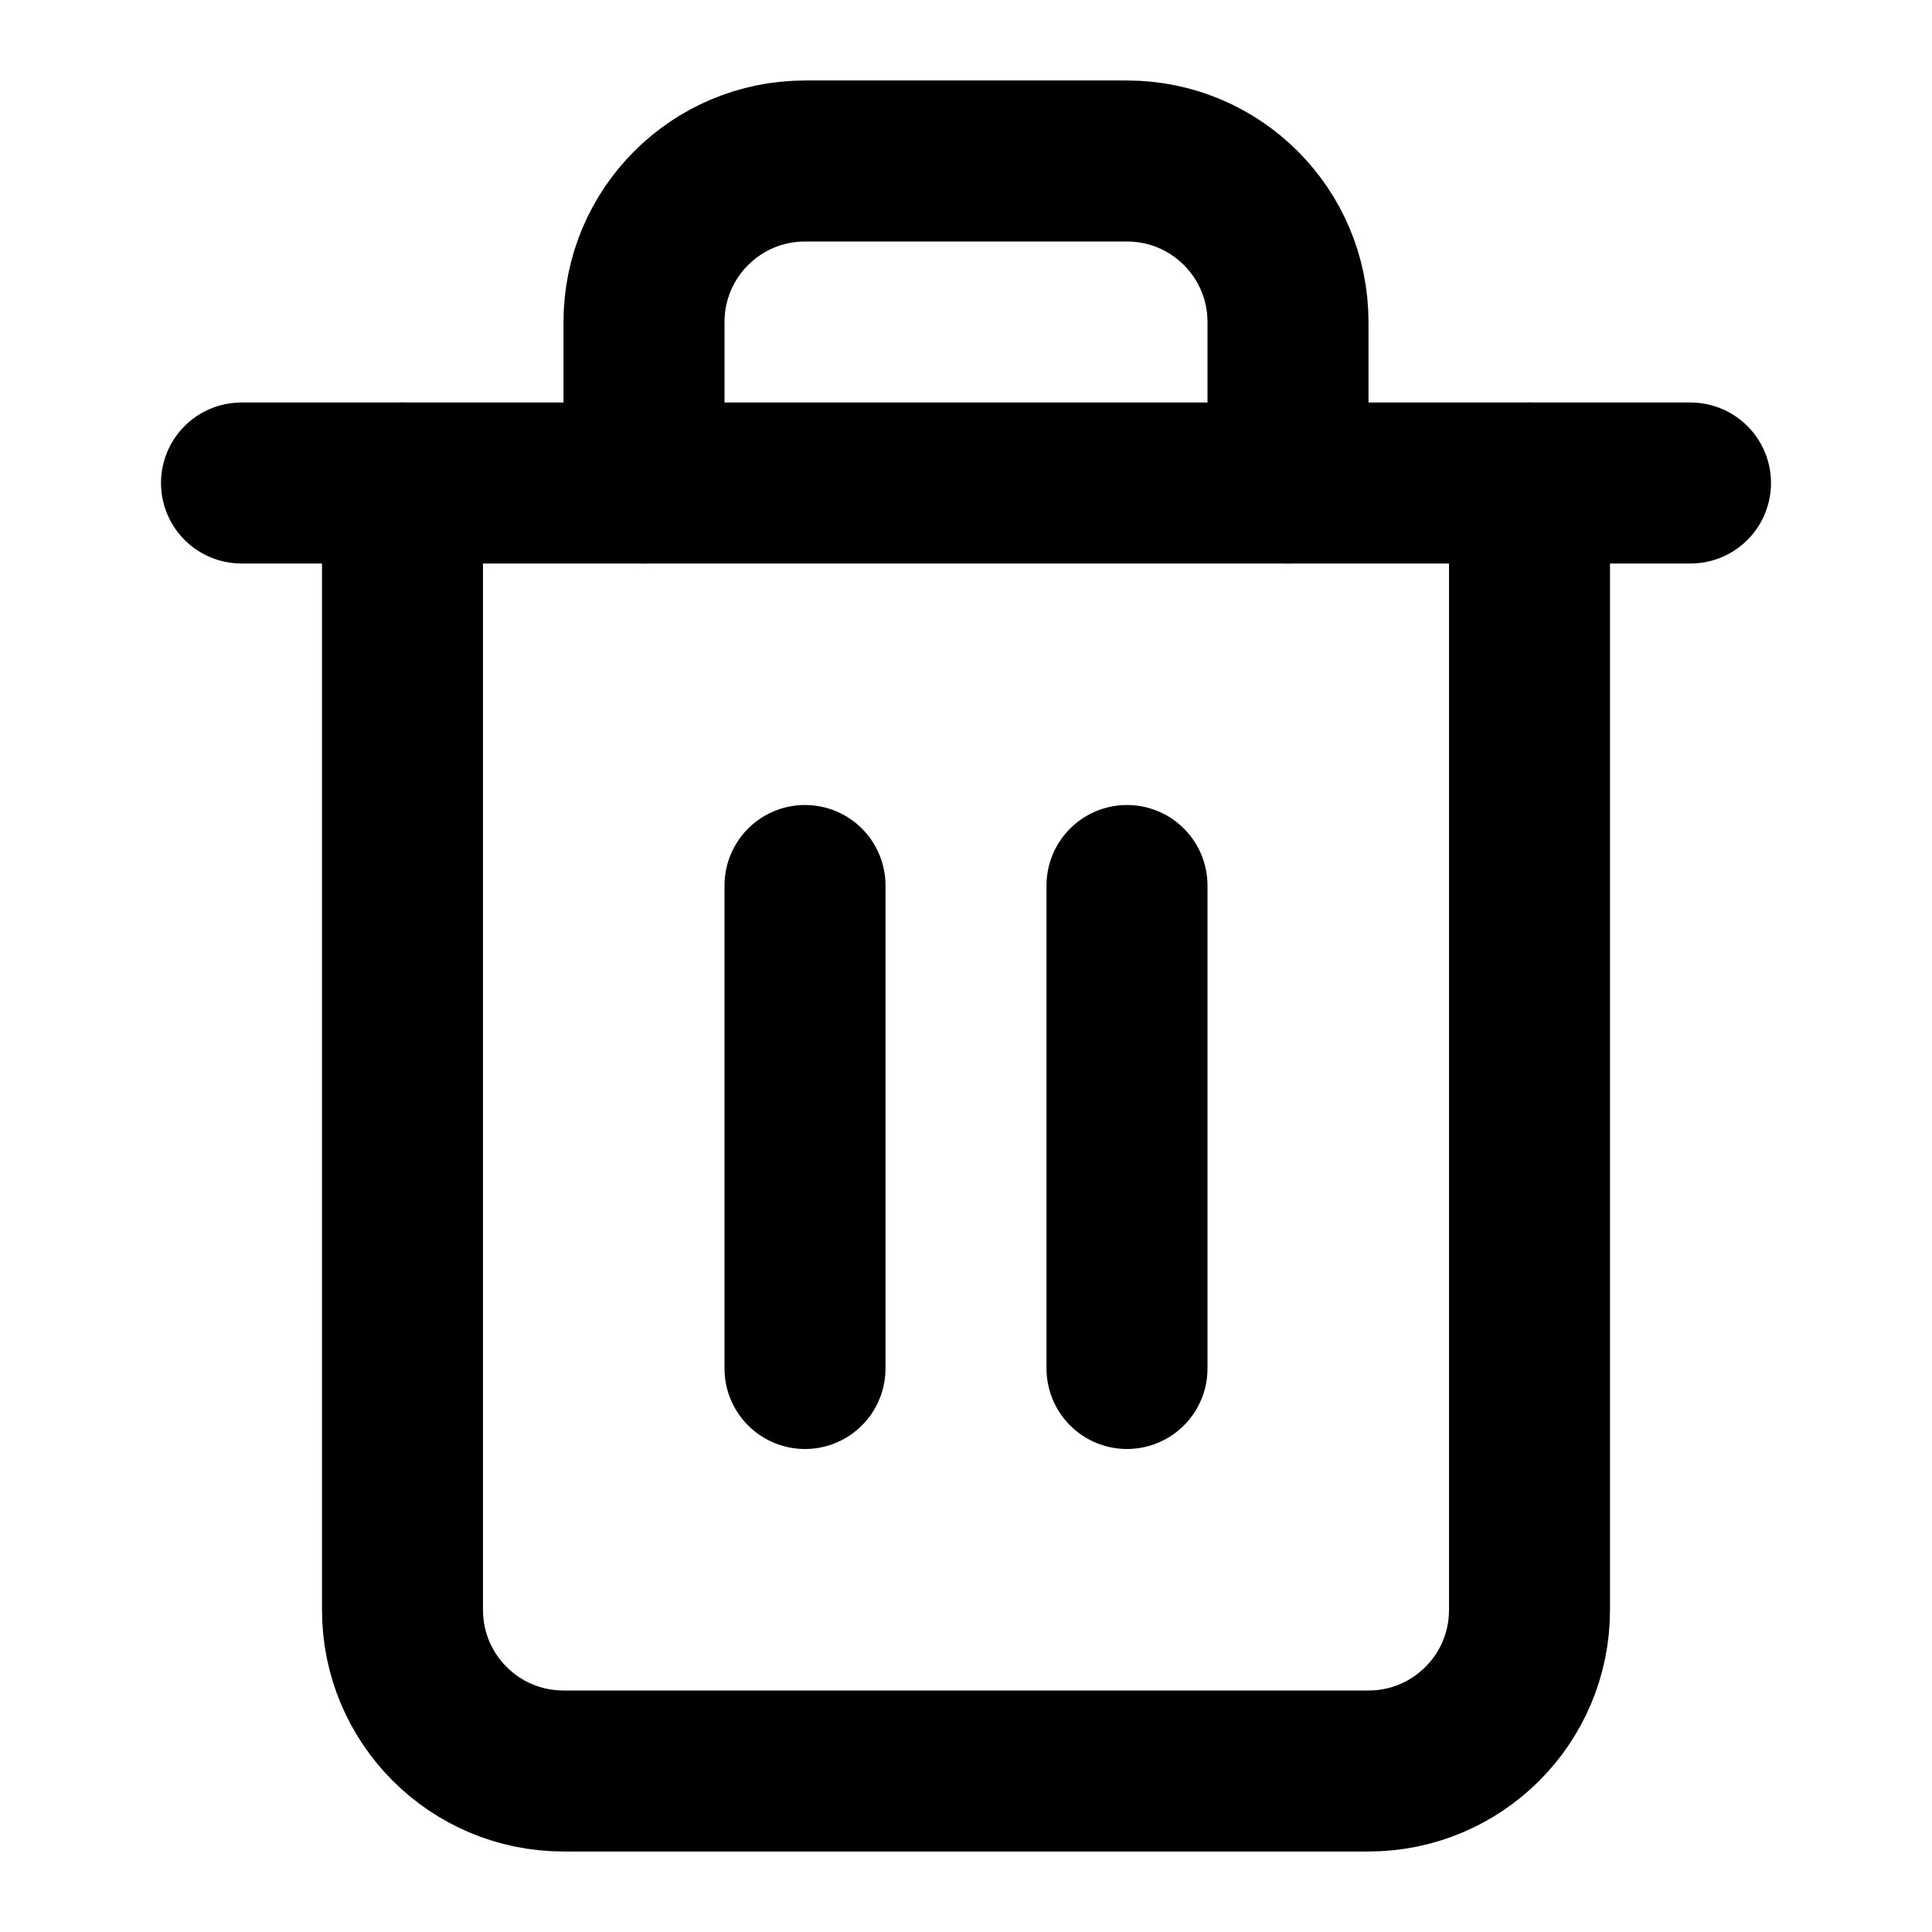
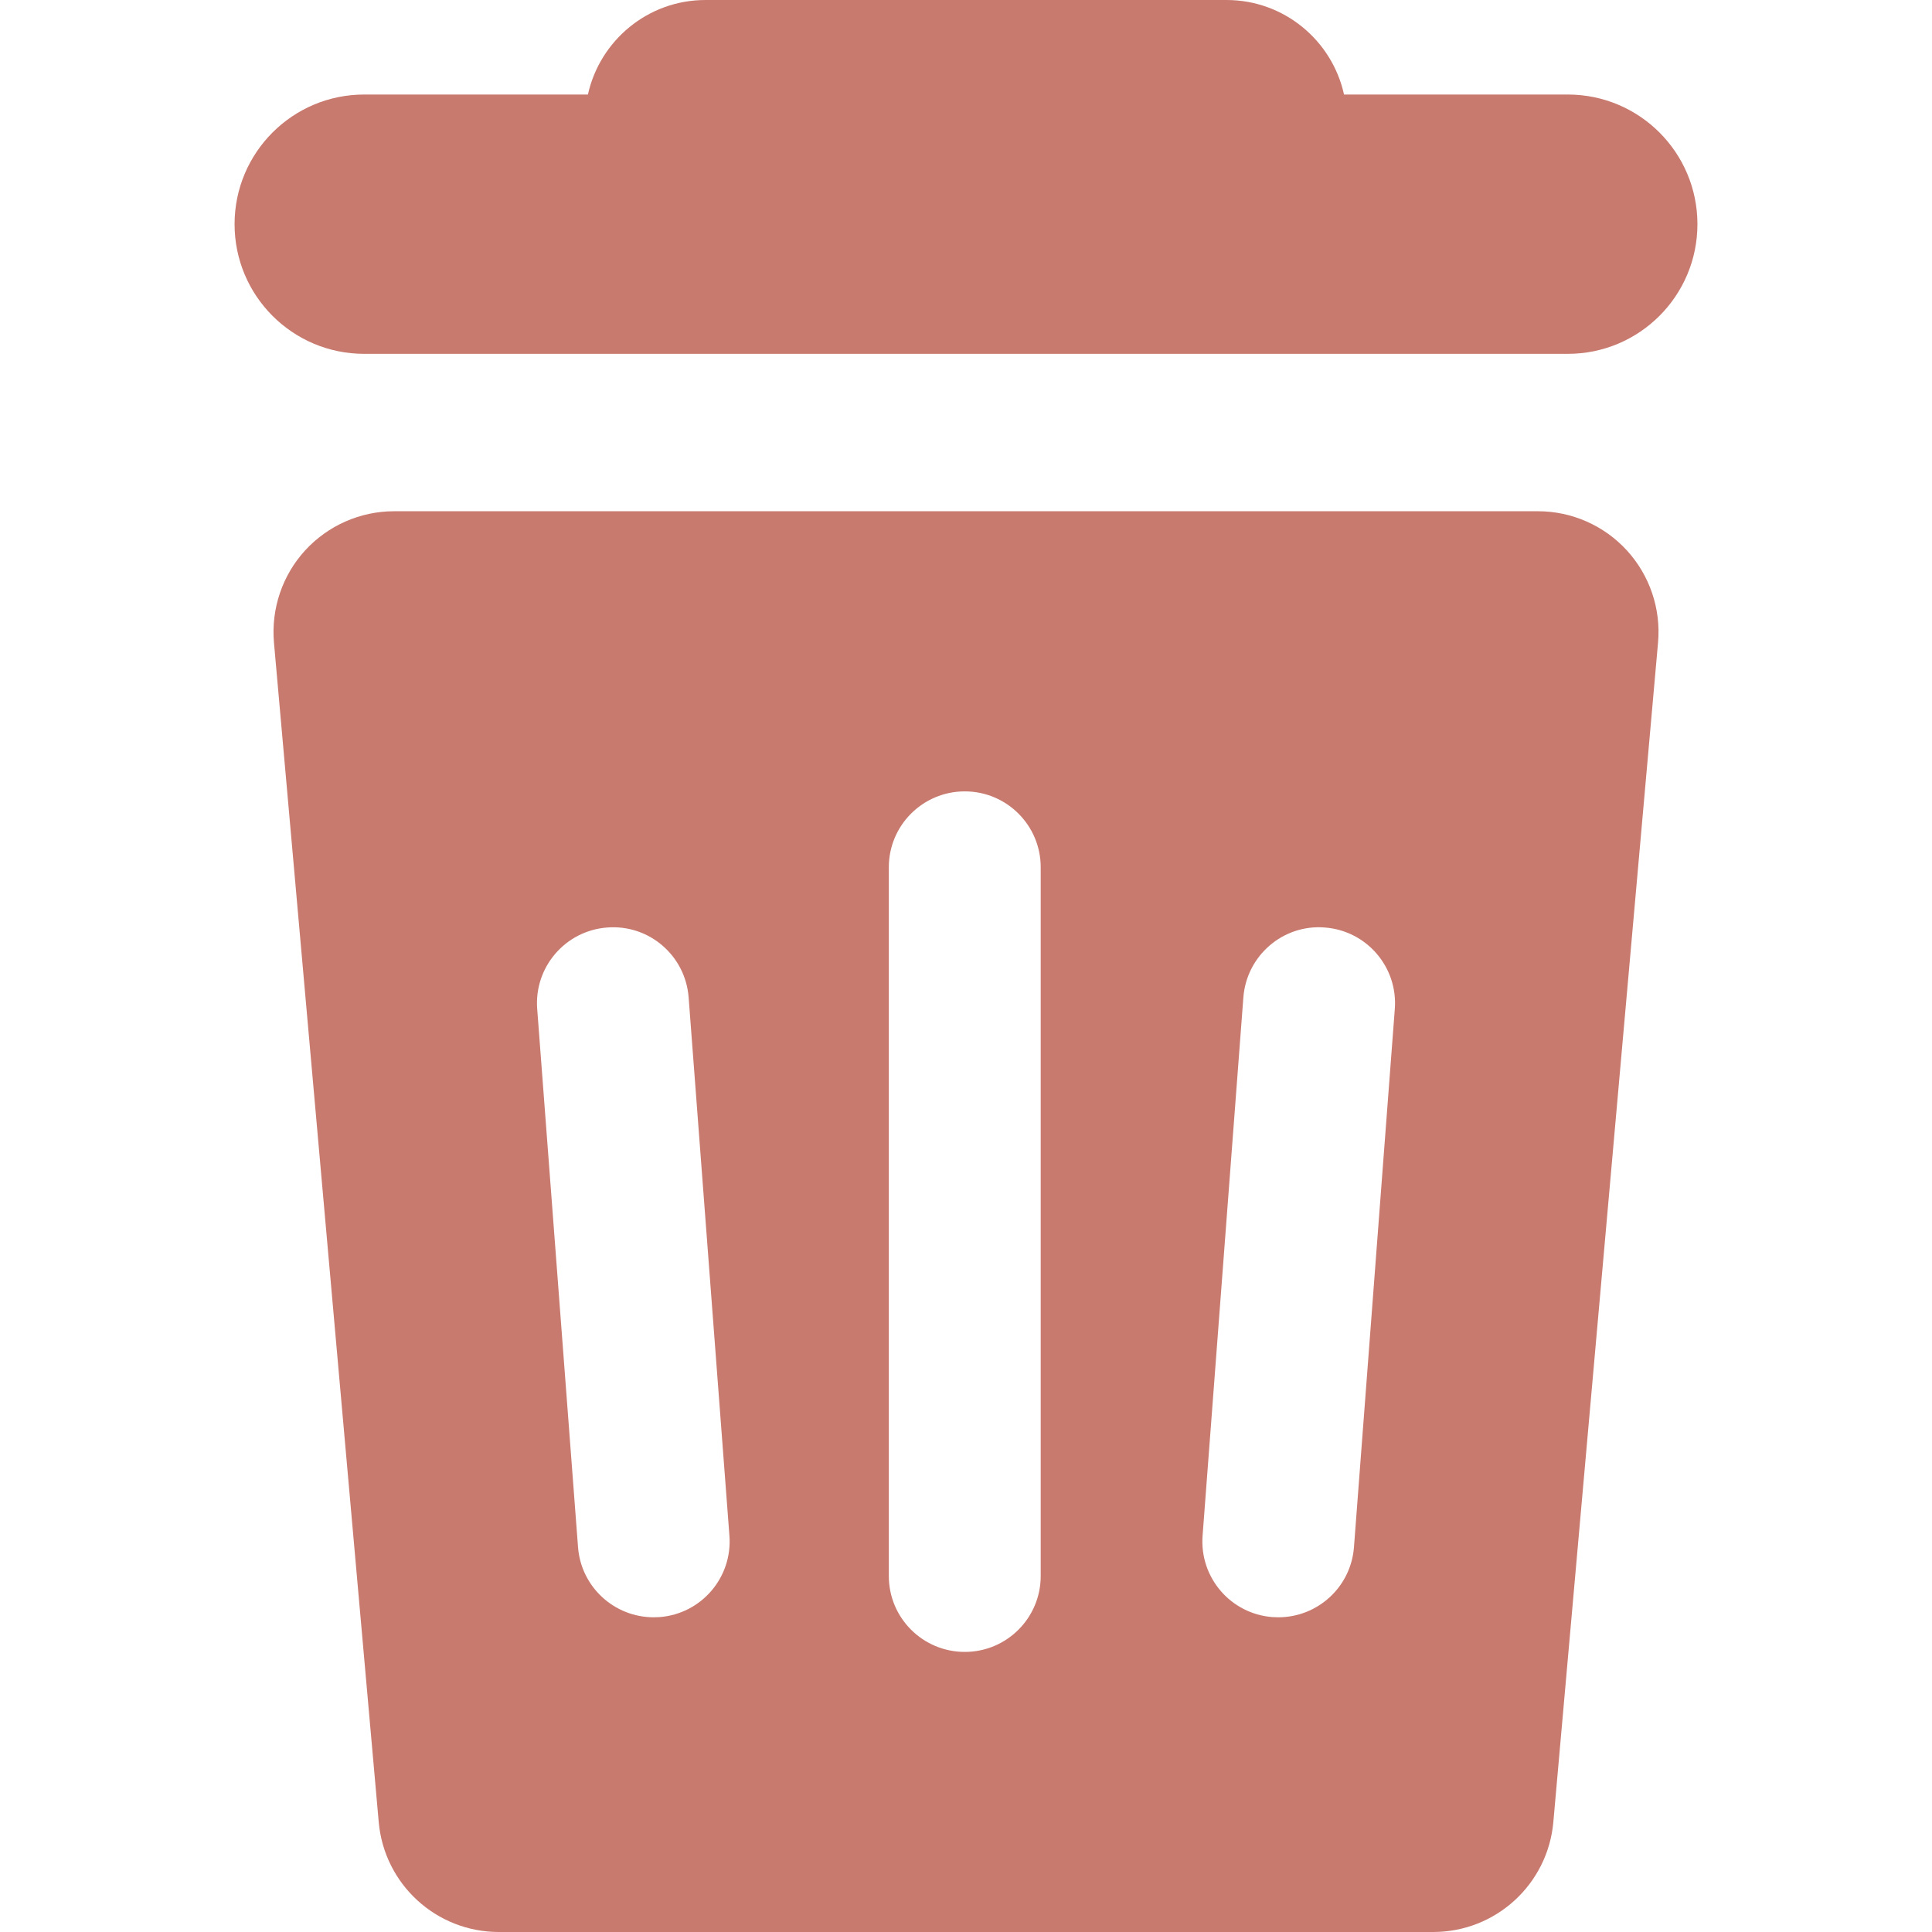
- <svg xmlns="http://www.w3.org/2000/svg" viewBox="0 0 24 24" fill="none" stroke="currentColor" stroke-width="2" stroke-linecap="round" stroke-linejoin="round">
-   <polyline points="3 6 5 6 21 6" />
-   <path d="M19 6v14a2 2 0 0 1-2 2H7a2 2 0 0 1-2-2V6m3 0V4a2 2 0 0 1 2-2h4a2 2 0 0 1 2 2v2" />
-   <line x1="10" y1="11" x2="10" y2="17" />
-   <line x1="14" y1="11" x2="14" y2="17" />
+ <svg xmlns="http://www.w3.org/2000/svg" fill="#c97a6f" height="800px" width="800px" version="1.1" id="Capa_1" viewBox="0 0 456.686 456.686" xml:space="preserve">
+   <g id="SVGRepo_bgCarrier" stroke-width="0" />
+   <g id="SVGRepo_tracerCarrier" stroke-linecap="round" stroke-linejoin="round" />
+   <g id="SVGRepo_iconCarrier">
+     <g>
+       <g>
+         <path d="M363.541,120.847H93.16c-8.005,0-15.623,3.367-21.04,9.263c-5.389,5.896-8.052,13.798-7.363,21.761l24.767,278.836 c1.303,14.71,13.619,25.98,28.39,25.98h220.874c14.772,0,27.073-11.271,28.391-25.98L391.93,151.87 c0.705-7.963-1.975-15.864-7.363-21.761C379.165,124.214,371.547,120.847,363.541,120.847z M155.896,382.248 c-0.48,0.029-0.929,0.045-1.378,0.045c-9.308,0-17.18-7.169-17.884-16.597l-9.651-127.207 c-0.749-9.876,6.644-18.496,16.537-19.244c9.921-0.778,18.512,6.643,19.26,16.536l9.638,127.206 C173.181,372.879,165.773,381.499,155.896,382.248z M246.003,372.535c0,9.922-8.038,17.944-17.944,17.944 c-9.922,0-17.959-8.022-17.959-17.944V205.012c0-9.922,8.036-17.944,17.959-17.944c9.906,0,17.944,8.022,17.944,17.944V372.535z M320.052,365.696c-0.705,9.428-8.576,16.597-17.884,16.597c-0.449,0-0.898-0.016-1.378-0.045 c-9.877-0.749-17.285-9.369-16.521-19.261l9.638-127.206c0.749-9.894,9.398-17.346,19.262-16.536 c9.892,0.748,17.284,9.368,16.536,19.244L320.052,365.696z" />
+       </g>
+       <g>
+         <path d="M370.589,22.344h-52.887C314.889,9.578,303.544,0,289.912,0h-123.15c-13.619,0-24.964,9.578-27.791,22.344H86.097 c-16.941,0-30.649,13.723-30.649,30.648c0,16.927,13.708,30.649,30.649,30.649h284.493c16.941,0,30.649-13.723,30.649-30.649 C401.239,36.066,387.531,22.344,370.589,22.344z" />
+       </g>
+     </g>
+   </g>
</svg>
